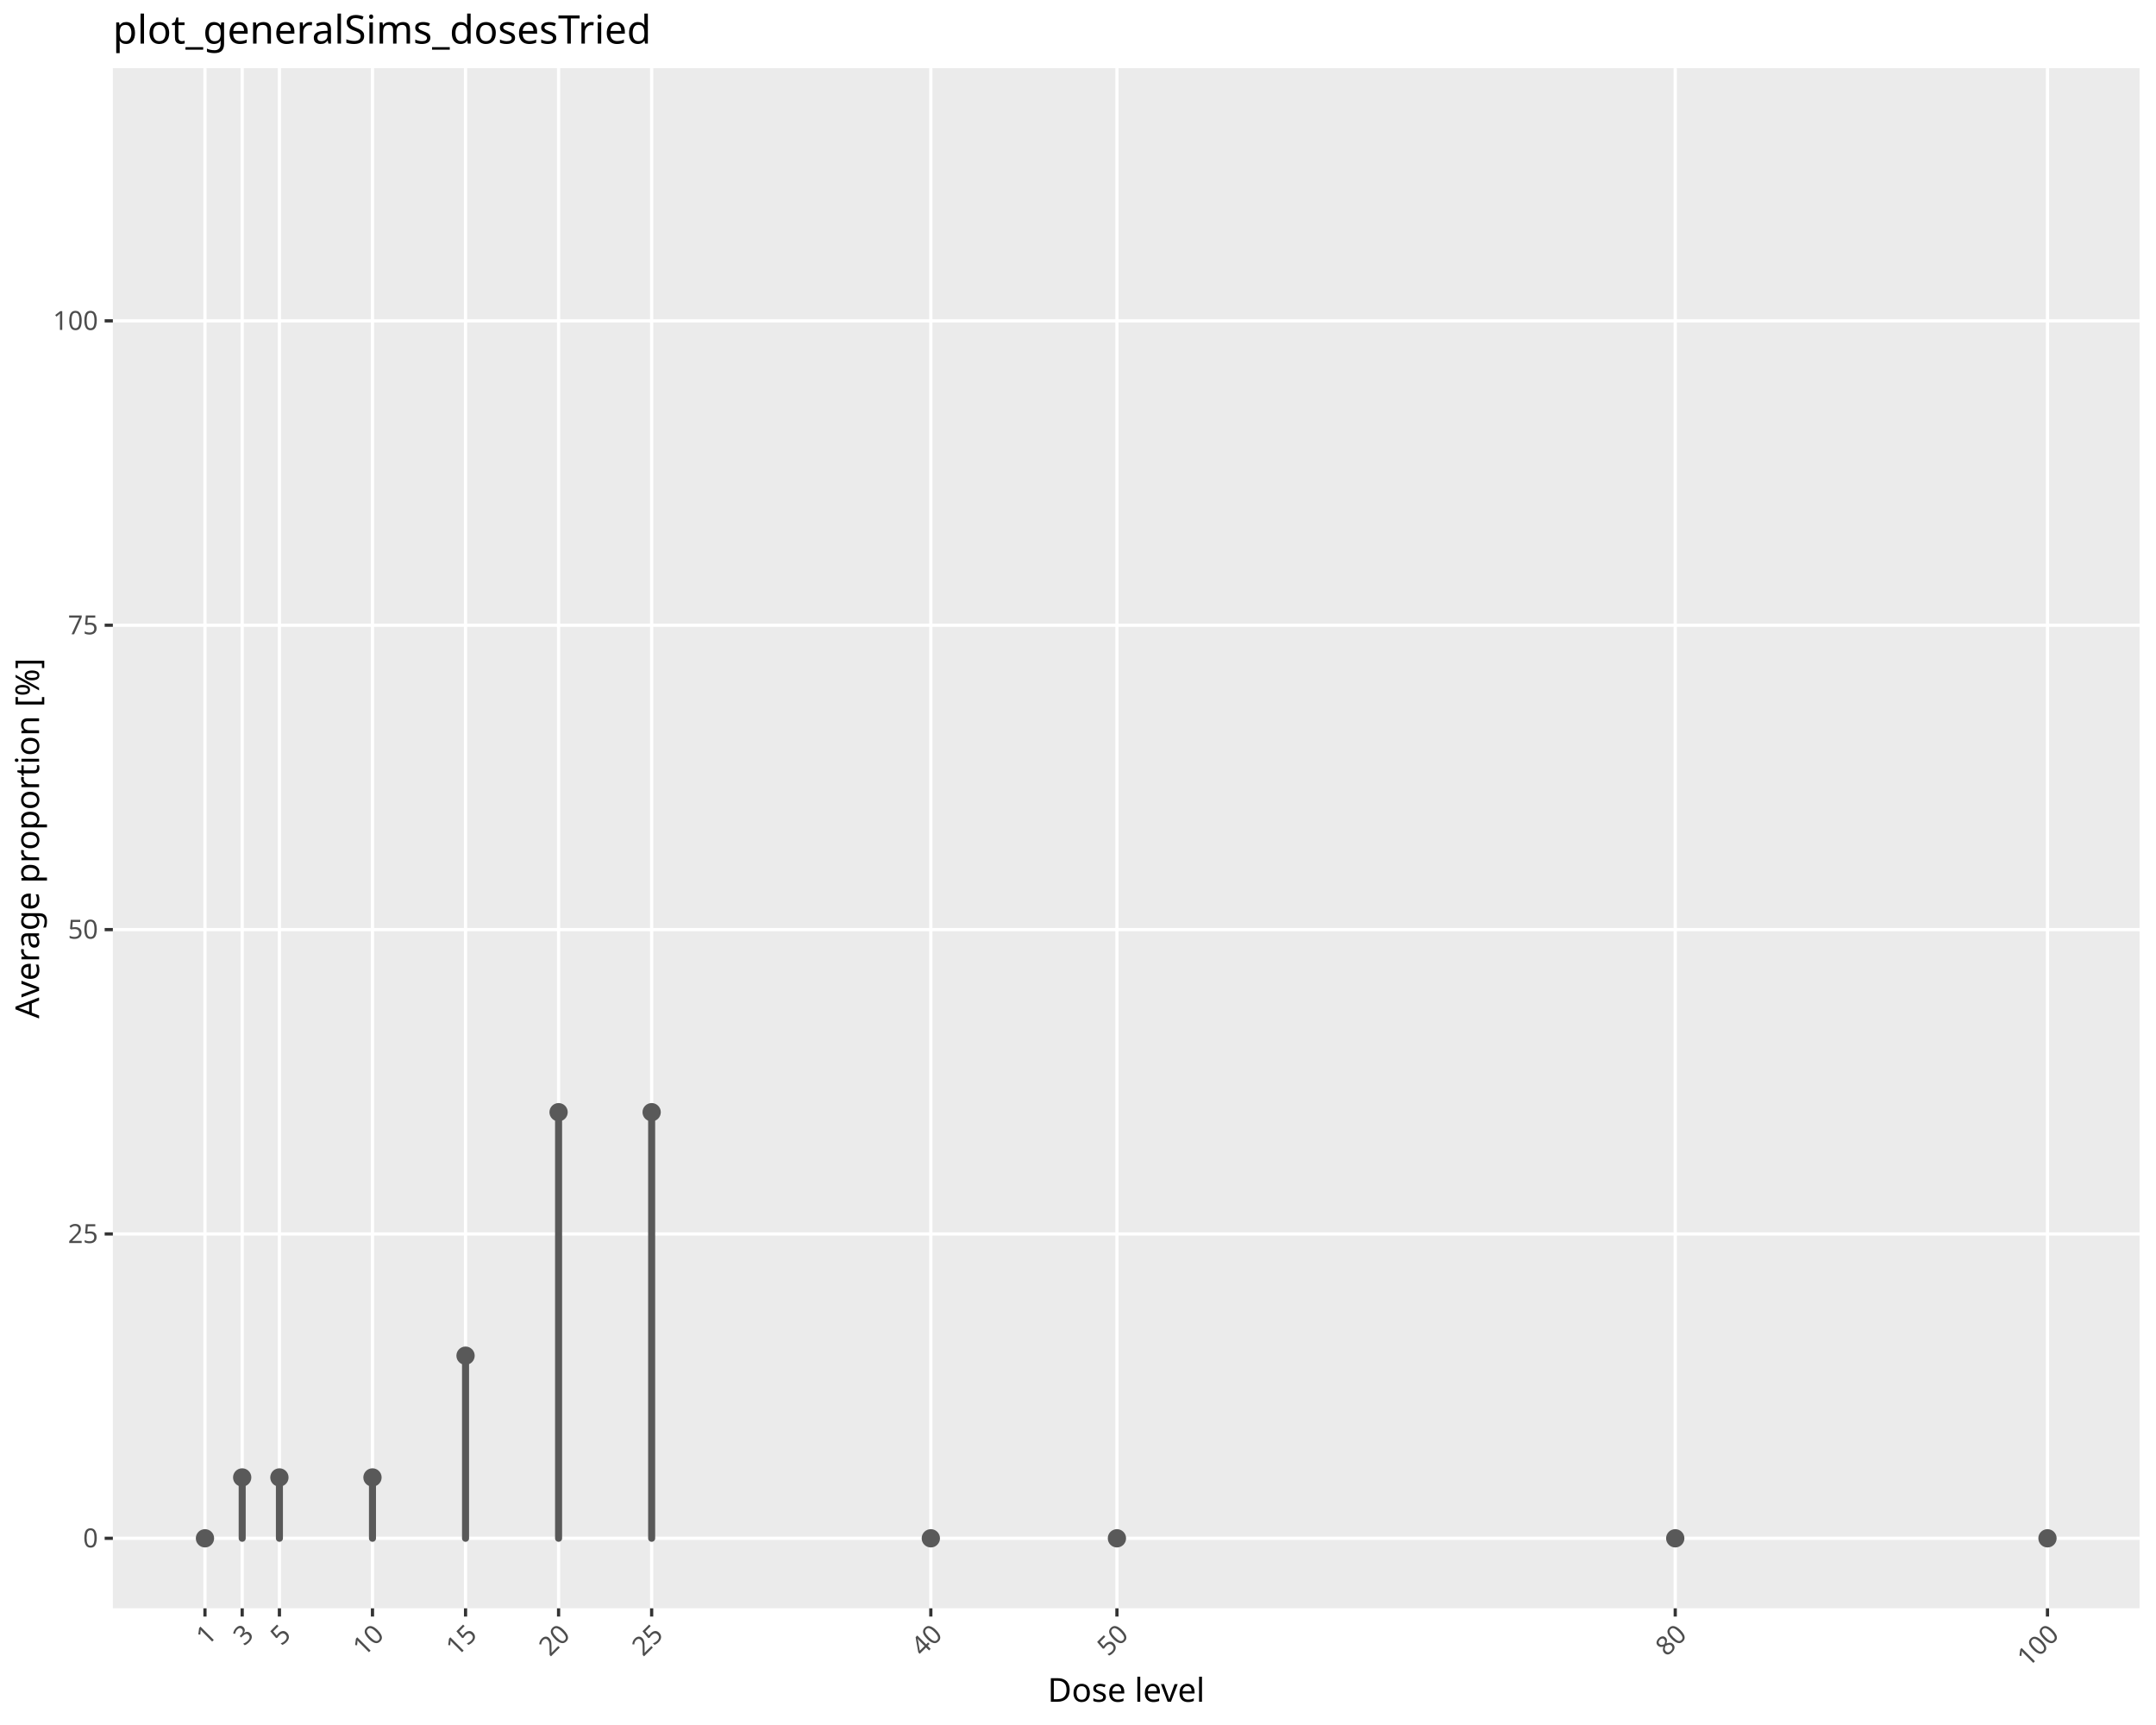
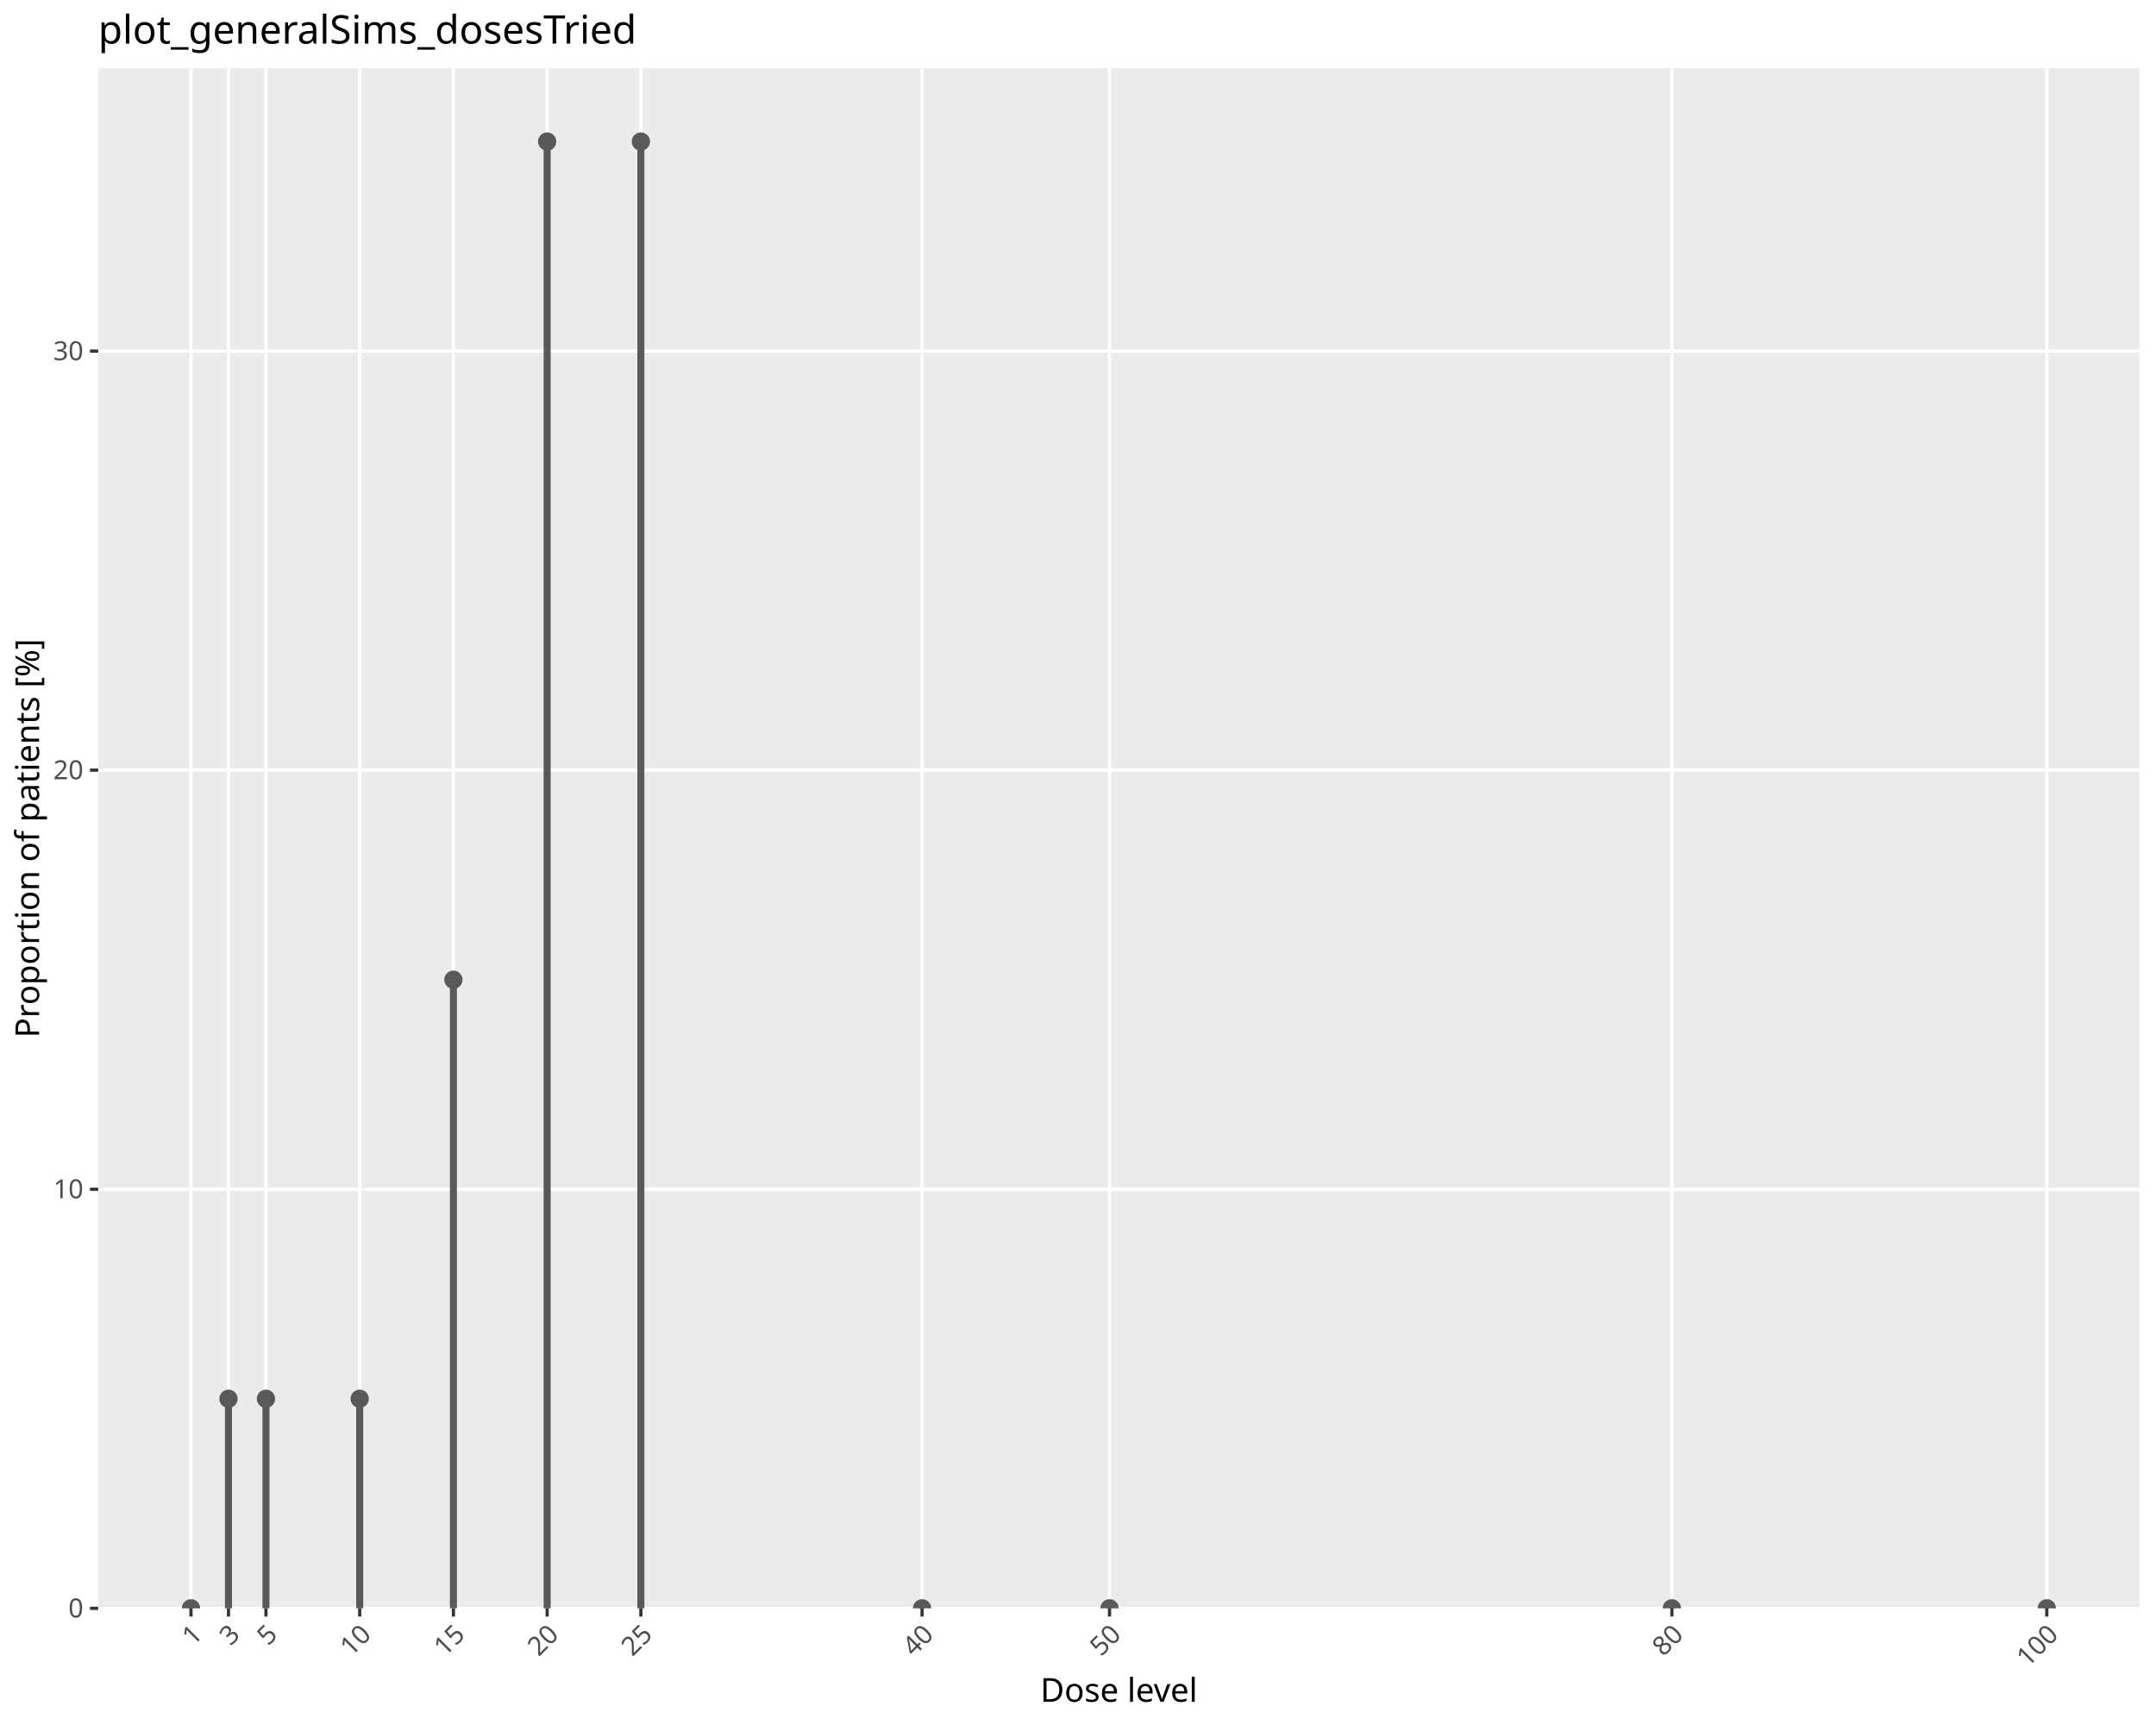
<svg xmlns="http://www.w3.org/2000/svg" class="svglite" data-engine-version="2.0" width="720.00pt" height="576.00pt" viewBox="0 0 720.00 576.00">
  <defs>
    <style type="text/css">
    .svglite line, .svglite polyline, .svglite polygon, .svglite path, .svglite rect, .svglite circle {
      fill: none;
      stroke: #000000;
      stroke-linecap: round;
      stroke-linejoin: round;
      stroke-miterlimit: 10.00;
    }
  </style>
  </defs>
  <rect width="100%" height="100%" style="stroke: none; fill: #FFFFFF;" />
  <defs>
    <clipPath id="cpMC4wMHw3MjAuMDB8MC4wMHw1NzYuMDA=">
      <rect x="0.00" y="0.00" width="720.00" height="576.00" />
    </clipPath>
  </defs>
  <g clip-path="url(#cpMC4wMHw3MjAuMDB8MC4wMHw1NzYuMDA=)">
    <rect x="0.00" y="0.00" width="720.00" height="576.00" style="stroke-width: 1.07; stroke: #FFFFFF; fill: #FFFFFF;" />
  </g>
  <defs>
-     <clipPath id="cpMzcuNjl8NzE0LjUyfDIyLjc4fDUzNy4wNA==">
-       <rect x="37.69" y="22.78" width="676.83" height="514.25" />
+     <clipPath id="cpMzIuNzl8NzE0LjUyfDIyLjc4fDUzNy4wNA==">
+       <rect x="32.79" y="22.78" width="681.73" height="514.25" />
    </clipPath>
  </defs>
-   <g clip-path="url(#cpMzcuNjl8NzE0LjUyfDIyLjc4fDUzNy4wNA==)">
-     <rect x="37.69" y="22.78" width="676.83" height="514.25" style="stroke-width: 1.07; stroke: none; fill: #EBEBEB;" />
-     <polyline points="37.69,513.66 714.52,513.66 " style="stroke-width: 1.07; stroke: #FFFFFF; stroke-linecap: butt;" />
-     <polyline points="37.69,412.03 714.52,412.03 " style="stroke-width: 1.07; stroke: #FFFFFF; stroke-linecap: butt;" />
-     <polyline points="37.69,310.40 714.52,310.40 " style="stroke-width: 1.07; stroke: #FFFFFF; stroke-linecap: butt;" />
-     <polyline points="37.69,208.77 714.52,208.77 " style="stroke-width: 1.07; stroke: #FFFFFF; stroke-linecap: butt;" />
-     <polyline points="37.69,107.14 714.52,107.14 " style="stroke-width: 1.07; stroke: #FFFFFF; stroke-linecap: butt;" />
-     <polyline points="68.45,537.04 68.45,22.78 " style="stroke-width: 1.07; stroke: #FFFFFF; stroke-linecap: butt;" />
-     <polyline points="80.88,537.04 80.88,22.78 " style="stroke-width: 1.07; stroke: #FFFFFF; stroke-linecap: butt;" />
-     <polyline points="93.31,537.04 93.31,22.78 " style="stroke-width: 1.07; stroke: #FFFFFF; stroke-linecap: butt;" />
-     <polyline points="124.39,537.04 124.39,22.78 " style="stroke-width: 1.07; stroke: #FFFFFF; stroke-linecap: butt;" />
-     <polyline points="155.47,537.04 155.47,22.78 " style="stroke-width: 1.07; stroke: #FFFFFF; stroke-linecap: butt;" />
-     <polyline points="186.54,537.04 186.54,22.78 " style="stroke-width: 1.07; stroke: #FFFFFF; stroke-linecap: butt;" />
-     <polyline points="217.62,537.04 217.62,22.78 " style="stroke-width: 1.07; stroke: #FFFFFF; stroke-linecap: butt;" />
-     <polyline points="310.85,537.04 310.85,22.78 " style="stroke-width: 1.07; stroke: #FFFFFF; stroke-linecap: butt;" />
-     <polyline points="373.00,537.04 373.00,22.78 " style="stroke-width: 1.07; stroke: #FFFFFF; stroke-linecap: butt;" />
-     <polyline points="559.45,537.04 559.45,22.78 " style="stroke-width: 1.07; stroke: #FFFFFF; stroke-linecap: butt;" />
-     <polyline points="683.76,537.04 683.76,22.78 " style="stroke-width: 1.07; stroke: #FFFFFF; stroke-linecap: butt;" />
-     <line x1="68.45" y1="513.66" x2="68.45" y2="513.66" style="stroke-width: 2.35; stroke: #595959;" />
-     <line x1="80.88" y1="513.66" x2="80.88" y2="493.34" style="stroke-width: 2.35; stroke: #595959;" />
-     <line x1="93.31" y1="513.66" x2="93.31" y2="493.34" style="stroke-width: 2.35; stroke: #595959;" />
-     <line x1="124.39" y1="513.66" x2="124.39" y2="493.34" style="stroke-width: 2.35; stroke: #595959;" />
-     <line x1="155.47" y1="513.66" x2="155.47" y2="452.68" style="stroke-width: 2.35; stroke: #595959;" />
-     <line x1="186.54" y1="513.66" x2="186.54" y2="371.38" style="stroke-width: 2.35; stroke: #595959;" />
-     <line x1="217.62" y1="513.66" x2="217.62" y2="371.38" style="stroke-width: 2.35; stroke: #595959;" />
-     <line x1="310.85" y1="513.66" x2="310.85" y2="513.66" style="stroke-width: 2.35; stroke: #595959;" />
-     <line x1="373.00" y1="513.66" x2="373.00" y2="513.66" style="stroke-width: 2.35; stroke: #595959;" />
-     <line x1="559.45" y1="513.66" x2="559.45" y2="513.66" style="stroke-width: 2.35; stroke: #595959;" />
-     <line x1="683.76" y1="513.66" x2="683.76" y2="513.66" style="stroke-width: 2.35; stroke: #595959;" />
-     <circle cx="68.45" cy="513.66" r="2.70" style="stroke-width: 0.71; stroke: #595959; fill: #595959;" />
-     <circle cx="80.88" cy="493.34" r="2.70" style="stroke-width: 0.71; stroke: #595959; fill: #595959;" />
-     <circle cx="93.31" cy="493.34" r="2.70" style="stroke-width: 0.71; stroke: #595959; fill: #595959;" />
-     <circle cx="124.39" cy="493.34" r="2.70" style="stroke-width: 0.71; stroke: #595959; fill: #595959;" />
-     <circle cx="155.47" cy="452.68" r="2.70" style="stroke-width: 0.71; stroke: #595959; fill: #595959;" />
-     <circle cx="186.54" cy="371.38" r="2.70" style="stroke-width: 0.71; stroke: #595959; fill: #595959;" />
-     <circle cx="217.62" cy="371.38" r="2.70" style="stroke-width: 0.71; stroke: #595959; fill: #595959;" />
-     <circle cx="310.85" cy="513.66" r="2.70" style="stroke-width: 0.71; stroke: #595959; fill: #595959;" />
-     <circle cx="373.00" cy="513.66" r="2.70" style="stroke-width: 0.71; stroke: #595959; fill: #595959;" />
-     <circle cx="559.45" cy="513.66" r="2.70" style="stroke-width: 0.71; stroke: #595959; fill: #595959;" />
-     <circle cx="683.76" cy="513.66" r="2.70" style="stroke-width: 0.71; stroke: #595959; fill: #595959;" />
+   <g clip-path="url(#cpMzIuNzl8NzE0LjUyfDIyLjc4fDUzNy4wNA==)">
+     <rect x="32.79" y="22.78" width="681.73" height="514.25" style="stroke-width: 1.07; stroke: none; fill: #EBEBEB;" />
+     <polyline points="32.79,537.04 714.52,537.04 " style="stroke-width: 1.07; stroke: #FFFFFF; stroke-linecap: butt;" />
+     <polyline points="32.79,397.11 714.52,397.11 " style="stroke-width: 1.07; stroke: #FFFFFF; stroke-linecap: butt;" />
+     <polyline points="32.79,257.17 714.52,257.17 " style="stroke-width: 1.07; stroke: #FFFFFF; stroke-linecap: butt;" />
+     <polyline points="32.79,117.24 714.52,117.24 " style="stroke-width: 1.07; stroke: #FFFFFF; stroke-linecap: butt;" />
+     <polyline points="63.78,537.04 63.78,22.78 " style="stroke-width: 1.07; stroke: #FFFFFF; stroke-linecap: butt;" />
+     <polyline points="76.30,537.04 76.30,22.78 " style="stroke-width: 1.07; stroke: #FFFFFF; stroke-linecap: butt;" />
+     <polyline points="88.82,537.04 88.82,22.78 " style="stroke-width: 1.07; stroke: #FFFFFF; stroke-linecap: butt;" />
+     <polyline points="120.12,537.04 120.12,22.78 " style="stroke-width: 1.07; stroke: #FFFFFF; stroke-linecap: butt;" />
+     <polyline points="151.42,537.04 151.42,22.78 " style="stroke-width: 1.07; stroke: #FFFFFF; stroke-linecap: butt;" />
+     <polyline points="182.72,537.04 182.72,22.78 " style="stroke-width: 1.07; stroke: #FFFFFF; stroke-linecap: butt;" />
+     <polyline points="214.02,537.04 214.02,22.78 " style="stroke-width: 1.07; stroke: #FFFFFF; stroke-linecap: butt;" />
+     <polyline points="307.93,537.04 307.93,22.78 " style="stroke-width: 1.07; stroke: #FFFFFF; stroke-linecap: butt;" />
+     <polyline points="370.53,537.04 370.53,22.78 " style="stroke-width: 1.07; stroke: #FFFFFF; stroke-linecap: butt;" />
+     <polyline points="558.33,537.04 558.33,22.78 " style="stroke-width: 1.07; stroke: #FFFFFF; stroke-linecap: butt;" />
+     <polyline points="683.53,537.04 683.53,22.78 " style="stroke-width: 1.07; stroke: #FFFFFF; stroke-linecap: butt;" />
+     <line x1="63.78" y1="537.04" x2="63.78" y2="537.04" style="stroke-width: 2.35; stroke: #595959;" />
+     <line x1="76.30" y1="537.04" x2="76.30" y2="467.07" style="stroke-width: 2.35; stroke: #595959;" />
+     <line x1="88.82" y1="537.04" x2="88.82" y2="467.07" style="stroke-width: 2.35; stroke: #595959;" />
+     <line x1="120.12" y1="537.04" x2="120.12" y2="467.07" style="stroke-width: 2.35; stroke: #595959;" />
+     <line x1="151.42" y1="537.04" x2="151.42" y2="327.14" style="stroke-width: 2.35; stroke: #595959;" />
+     <line x1="182.72" y1="537.04" x2="182.72" y2="47.27" style="stroke-width: 2.35; stroke: #595959;" />
+     <line x1="214.02" y1="537.04" x2="214.02" y2="47.27" style="stroke-width: 2.35; stroke: #595959;" />
+     <line x1="307.93" y1="537.04" x2="307.93" y2="537.04" style="stroke-width: 2.35; stroke: #595959;" />
+     <line x1="370.53" y1="537.04" x2="370.53" y2="537.04" style="stroke-width: 2.35; stroke: #595959;" />
+     <line x1="558.33" y1="537.04" x2="558.33" y2="537.04" style="stroke-width: 2.35; stroke: #595959;" />
+     <line x1="683.53" y1="537.04" x2="683.53" y2="537.04" style="stroke-width: 2.35; stroke: #595959;" />
+     <circle cx="63.78" cy="537.04" r="2.70" style="stroke-width: 0.71; stroke: #595959; fill: #595959;" />
+     <circle cx="76.30" cy="467.07" r="2.70" style="stroke-width: 0.71; stroke: #595959; fill: #595959;" />
+     <circle cx="88.82" cy="467.07" r="2.70" style="stroke-width: 0.71; stroke: #595959; fill: #595959;" />
+     <circle cx="120.12" cy="467.07" r="2.70" style="stroke-width: 0.71; stroke: #595959; fill: #595959;" />
+     <circle cx="151.42" cy="327.14" r="2.70" style="stroke-width: 0.71; stroke: #595959; fill: #595959;" />
+     <circle cx="182.72" cy="47.27" r="2.70" style="stroke-width: 0.71; stroke: #595959; fill: #595959;" />
+     <circle cx="214.02" cy="47.27" r="2.70" style="stroke-width: 0.71; stroke: #595959; fill: #595959;" />
+     <circle cx="307.93" cy="537.04" r="2.70" style="stroke-width: 0.71; stroke: #595959; fill: #595959;" />
+     <circle cx="370.53" cy="537.04" r="2.70" style="stroke-width: 0.71; stroke: #595959; fill: #595959;" />
+     <circle cx="558.33" cy="537.04" r="2.70" style="stroke-width: 0.71; stroke: #595959; fill: #595959;" />
+     <circle cx="683.53" cy="537.04" r="2.70" style="stroke-width: 0.71; stroke: #595959; fill: #595959;" />
  </g>
  <g clip-path="url(#cpMC4wMHw3MjAuMDB8MC4wMHw1NzYuMDA=)">
-     <text x="32.76" y="516.69" text-anchor="end" style="font-size: 8.80px; fill: #4D4D4D; font-family: sans;" textLength="4.89px" lengthAdjust="spacingAndGlyphs">0</text>
-     <text x="32.76" y="415.06" text-anchor="end" style="font-size: 8.80px; fill: #4D4D4D; font-family: sans;" textLength="9.79px" lengthAdjust="spacingAndGlyphs">25</text>
-     <text x="32.76" y="313.43" text-anchor="end" style="font-size: 8.80px; fill: #4D4D4D; font-family: sans;" textLength="9.79px" lengthAdjust="spacingAndGlyphs">50</text>
-     <text x="32.76" y="211.80" text-anchor="end" style="font-size: 8.80px; fill: #4D4D4D; font-family: sans;" textLength="9.79px" lengthAdjust="spacingAndGlyphs">75</text>
-     <text x="32.76" y="110.17" text-anchor="end" style="font-size: 8.80px; fill: #4D4D4D; font-family: sans;" textLength="14.68px" lengthAdjust="spacingAndGlyphs">100</text>
-     <polyline points="34.95,513.66 37.69,513.66 " style="stroke-width: 1.07; stroke: #333333; stroke-linecap: butt;" />
-     <polyline points="34.95,412.03 37.69,412.03 " style="stroke-width: 1.07; stroke: #333333; stroke-linecap: butt;" />
-     <polyline points="34.95,310.40 37.69,310.40 " style="stroke-width: 1.07; stroke: #333333; stroke-linecap: butt;" />
-     <polyline points="34.95,208.77 37.69,208.77 " style="stroke-width: 1.07; stroke: #333333; stroke-linecap: butt;" />
-     <polyline points="34.95,107.14 37.69,107.14 " style="stroke-width: 1.07; stroke: #333333; stroke-linecap: butt;" />
-     <polyline points="68.45,539.78 68.45,537.04 " style="stroke-width: 1.07; stroke: #333333; stroke-linecap: butt;" />
-     <polyline points="80.88,539.78 80.88,537.04 " style="stroke-width: 1.07; stroke: #333333; stroke-linecap: butt;" />
-     <polyline points="93.31,539.78 93.31,537.04 " style="stroke-width: 1.07; stroke: #333333; stroke-linecap: butt;" />
-     <polyline points="124.39,539.78 124.39,537.04 " style="stroke-width: 1.07; stroke: #333333; stroke-linecap: butt;" />
-     <polyline points="155.47,539.78 155.47,537.04 " style="stroke-width: 1.07; stroke: #333333; stroke-linecap: butt;" />
-     <polyline points="186.54,539.78 186.54,537.04 " style="stroke-width: 1.07; stroke: #333333; stroke-linecap: butt;" />
-     <polyline points="217.62,539.78 217.62,537.04 " style="stroke-width: 1.07; stroke: #333333; stroke-linecap: butt;" />
-     <polyline points="310.85,539.78 310.85,537.04 " style="stroke-width: 1.07; stroke: #333333; stroke-linecap: butt;" />
-     <polyline points="373.00,539.78 373.00,537.04 " style="stroke-width: 1.07; stroke: #333333; stroke-linecap: butt;" />
-     <polyline points="559.45,539.78 559.45,537.04 " style="stroke-width: 1.07; stroke: #333333; stroke-linecap: butt;" />
-     <polyline points="683.76,539.78 683.76,537.04 " style="stroke-width: 1.07; stroke: #333333; stroke-linecap: butt;" />
-     <text transform="translate(72.74,546.25) rotate(-45)" text-anchor="end" style="font-size: 8.80px; fill: #4D4D4D; font-family: sans;" textLength="4.89px" lengthAdjust="spacingAndGlyphs">1</text>
-     <text transform="translate(85.17,546.25) rotate(-45)" text-anchor="end" style="font-size: 8.80px; fill: #4D4D4D; font-family: sans;" textLength="4.89px" lengthAdjust="spacingAndGlyphs">3</text>
-     <text transform="translate(97.60,546.25) rotate(-45)" text-anchor="end" style="font-size: 8.80px; fill: #4D4D4D; font-family: sans;" textLength="4.89px" lengthAdjust="spacingAndGlyphs">5</text>
-     <text transform="translate(128.67,546.25) rotate(-45)" text-anchor="end" style="font-size: 8.80px; fill: #4D4D4D; font-family: sans;" textLength="9.79px" lengthAdjust="spacingAndGlyphs">10</text>
-     <text transform="translate(159.75,546.25) rotate(-45)" text-anchor="end" style="font-size: 8.80px; fill: #4D4D4D; font-family: sans;" textLength="9.79px" lengthAdjust="spacingAndGlyphs">15</text>
-     <text transform="translate(190.82,546.25) rotate(-45)" text-anchor="end" style="font-size: 8.80px; fill: #4D4D4D; font-family: sans;" textLength="9.79px" lengthAdjust="spacingAndGlyphs">20</text>
-     <text transform="translate(221.90,546.25) rotate(-45)" text-anchor="end" style="font-size: 8.80px; fill: #4D4D4D; font-family: sans;" textLength="9.79px" lengthAdjust="spacingAndGlyphs">25</text>
-     <text transform="translate(315.13,546.25) rotate(-45)" text-anchor="end" style="font-size: 8.80px; fill: #4D4D4D; font-family: sans;" textLength="9.79px" lengthAdjust="spacingAndGlyphs">40</text>
-     <text transform="translate(377.28,546.25) rotate(-45)" text-anchor="end" style="font-size: 8.80px; fill: #4D4D4D; font-family: sans;" textLength="9.79px" lengthAdjust="spacingAndGlyphs">50</text>
-     <text transform="translate(563.73,546.25) rotate(-45)" text-anchor="end" style="font-size: 8.80px; fill: #4D4D4D; font-family: sans;" textLength="9.79px" lengthAdjust="spacingAndGlyphs">80</text>
-     <text transform="translate(688.04,546.25) rotate(-45)" text-anchor="end" style="font-size: 8.80px; fill: #4D4D4D; font-family: sans;" textLength="14.68px" lengthAdjust="spacingAndGlyphs">100</text>
-     <text x="376.10" y="568.24" text-anchor="middle" style="font-size: 11.00px; font-family: sans;" textLength="51.37px" lengthAdjust="spacingAndGlyphs">Dose level</text>
-     <text transform="translate(13.05,279.91) rotate(-90)" text-anchor="middle" style="font-size: 11.00px; font-family: sans;" textLength="112.52px" lengthAdjust="spacingAndGlyphs">Average proportion [%]</text>
-     <text x="37.69" y="14.56" style="font-size: 13.20px; font-family: sans;" textLength="174.65px" lengthAdjust="spacingAndGlyphs">plot_generalSims_dosesTried</text>
+     <text x="27.86" y="540.07" text-anchor="end" style="font-size: 8.80px; fill: #4D4D4D; font-family: sans;" textLength="4.89px" lengthAdjust="spacingAndGlyphs">0</text>
+     <text x="27.86" y="400.13" text-anchor="end" style="font-size: 8.80px; fill: #4D4D4D; font-family: sans;" textLength="9.79px" lengthAdjust="spacingAndGlyphs">10</text>
+     <text x="27.86" y="260.20" text-anchor="end" style="font-size: 8.80px; fill: #4D4D4D; font-family: sans;" textLength="9.79px" lengthAdjust="spacingAndGlyphs">20</text>
+     <text x="27.86" y="120.27" text-anchor="end" style="font-size: 8.80px; fill: #4D4D4D; font-family: sans;" textLength="9.79px" lengthAdjust="spacingAndGlyphs">30</text>
+     <polyline points="30.05,537.04 32.79,537.04 " style="stroke-width: 1.07; stroke: #333333; stroke-linecap: butt;" />
+     <polyline points="30.05,397.11 32.79,397.11 " style="stroke-width: 1.07; stroke: #333333; stroke-linecap: butt;" />
+     <polyline points="30.05,257.17 32.79,257.17 " style="stroke-width: 1.07; stroke: #333333; stroke-linecap: butt;" />
+     <polyline points="30.05,117.24 32.79,117.24 " style="stroke-width: 1.07; stroke: #333333; stroke-linecap: butt;" />
+     <polyline points="63.78,539.78 63.78,537.04 " style="stroke-width: 1.07; stroke: #333333; stroke-linecap: butt;" />
+     <polyline points="76.30,539.78 76.30,537.04 " style="stroke-width: 1.07; stroke: #333333; stroke-linecap: butt;" />
+     <polyline points="88.82,539.78 88.82,537.04 " style="stroke-width: 1.07; stroke: #333333; stroke-linecap: butt;" />
+     <polyline points="120.12,539.78 120.12,537.04 " style="stroke-width: 1.07; stroke: #333333; stroke-linecap: butt;" />
+     <polyline points="151.42,539.78 151.42,537.04 " style="stroke-width: 1.07; stroke: #333333; stroke-linecap: butt;" />
+     <polyline points="182.72,539.78 182.72,537.04 " style="stroke-width: 1.07; stroke: #333333; stroke-linecap: butt;" />
+     <polyline points="214.02,539.78 214.02,537.04 " style="stroke-width: 1.07; stroke: #333333; stroke-linecap: butt;" />
+     <polyline points="307.93,539.78 307.93,537.04 " style="stroke-width: 1.07; stroke: #333333; stroke-linecap: butt;" />
+     <polyline points="370.53,539.78 370.53,537.04 " style="stroke-width: 1.07; stroke: #333333; stroke-linecap: butt;" />
+     <polyline points="558.33,539.78 558.33,537.04 " style="stroke-width: 1.07; stroke: #333333; stroke-linecap: butt;" />
+     <polyline points="683.53,539.78 683.53,537.04 " style="stroke-width: 1.07; stroke: #333333; stroke-linecap: butt;" />
+     <text transform="translate(68.06,546.25) rotate(-45)" text-anchor="end" style="font-size: 8.80px; fill: #4D4D4D; font-family: sans;" textLength="4.89px" lengthAdjust="spacingAndGlyphs">1</text>
+     <text transform="translate(80.58,546.25) rotate(-45)" text-anchor="end" style="font-size: 8.80px; fill: #4D4D4D; font-family: sans;" textLength="4.89px" lengthAdjust="spacingAndGlyphs">3</text>
+     <text transform="translate(93.10,546.25) rotate(-45)" text-anchor="end" style="font-size: 8.80px; fill: #4D4D4D; font-family: sans;" textLength="4.89px" lengthAdjust="spacingAndGlyphs">5</text>
+     <text transform="translate(124.40,546.25) rotate(-45)" text-anchor="end" style="font-size: 8.80px; fill: #4D4D4D; font-family: sans;" textLength="9.79px" lengthAdjust="spacingAndGlyphs">10</text>
+     <text transform="translate(155.71,546.25) rotate(-45)" text-anchor="end" style="font-size: 8.80px; fill: #4D4D4D; font-family: sans;" textLength="9.79px" lengthAdjust="spacingAndGlyphs">15</text>
+     <text transform="translate(187.01,546.25) rotate(-45)" text-anchor="end" style="font-size: 8.80px; fill: #4D4D4D; font-family: sans;" textLength="9.79px" lengthAdjust="spacingAndGlyphs">20</text>
+     <text transform="translate(218.31,546.25) rotate(-45)" text-anchor="end" style="font-size: 8.80px; fill: #4D4D4D; font-family: sans;" textLength="9.79px" lengthAdjust="spacingAndGlyphs">25</text>
+     <text transform="translate(312.21,546.25) rotate(-45)" text-anchor="end" style="font-size: 8.80px; fill: #4D4D4D; font-family: sans;" textLength="9.79px" lengthAdjust="spacingAndGlyphs">40</text>
+     <text transform="translate(374.81,546.25) rotate(-45)" text-anchor="end" style="font-size: 8.80px; fill: #4D4D4D; font-family: sans;" textLength="9.79px" lengthAdjust="spacingAndGlyphs">50</text>
+     <text transform="translate(562.61,546.25) rotate(-45)" text-anchor="end" style="font-size: 8.80px; fill: #4D4D4D; font-family: sans;" textLength="9.79px" lengthAdjust="spacingAndGlyphs">80</text>
+     <text transform="translate(687.82,546.25) rotate(-45)" text-anchor="end" style="font-size: 8.80px; fill: #4D4D4D; font-family: sans;" textLength="14.68px" lengthAdjust="spacingAndGlyphs">100</text>
+     <text x="373.66" y="568.24" text-anchor="middle" style="font-size: 11.00px; font-family: sans;" textLength="51.37px" lengthAdjust="spacingAndGlyphs">Dose level</text>
+     <text transform="translate(13.05,279.91) rotate(-90)" text-anchor="middle" style="font-size: 11.00px; font-family: sans;" textLength="112.52px" lengthAdjust="spacingAndGlyphs">Proportion of patients [%]</text>
+     <text x="32.79" y="14.56" style="font-size: 13.20px; font-family: sans;" textLength="174.65px" lengthAdjust="spacingAndGlyphs">plot_generalSims_dosesTried</text>
  </g>
</svg>
